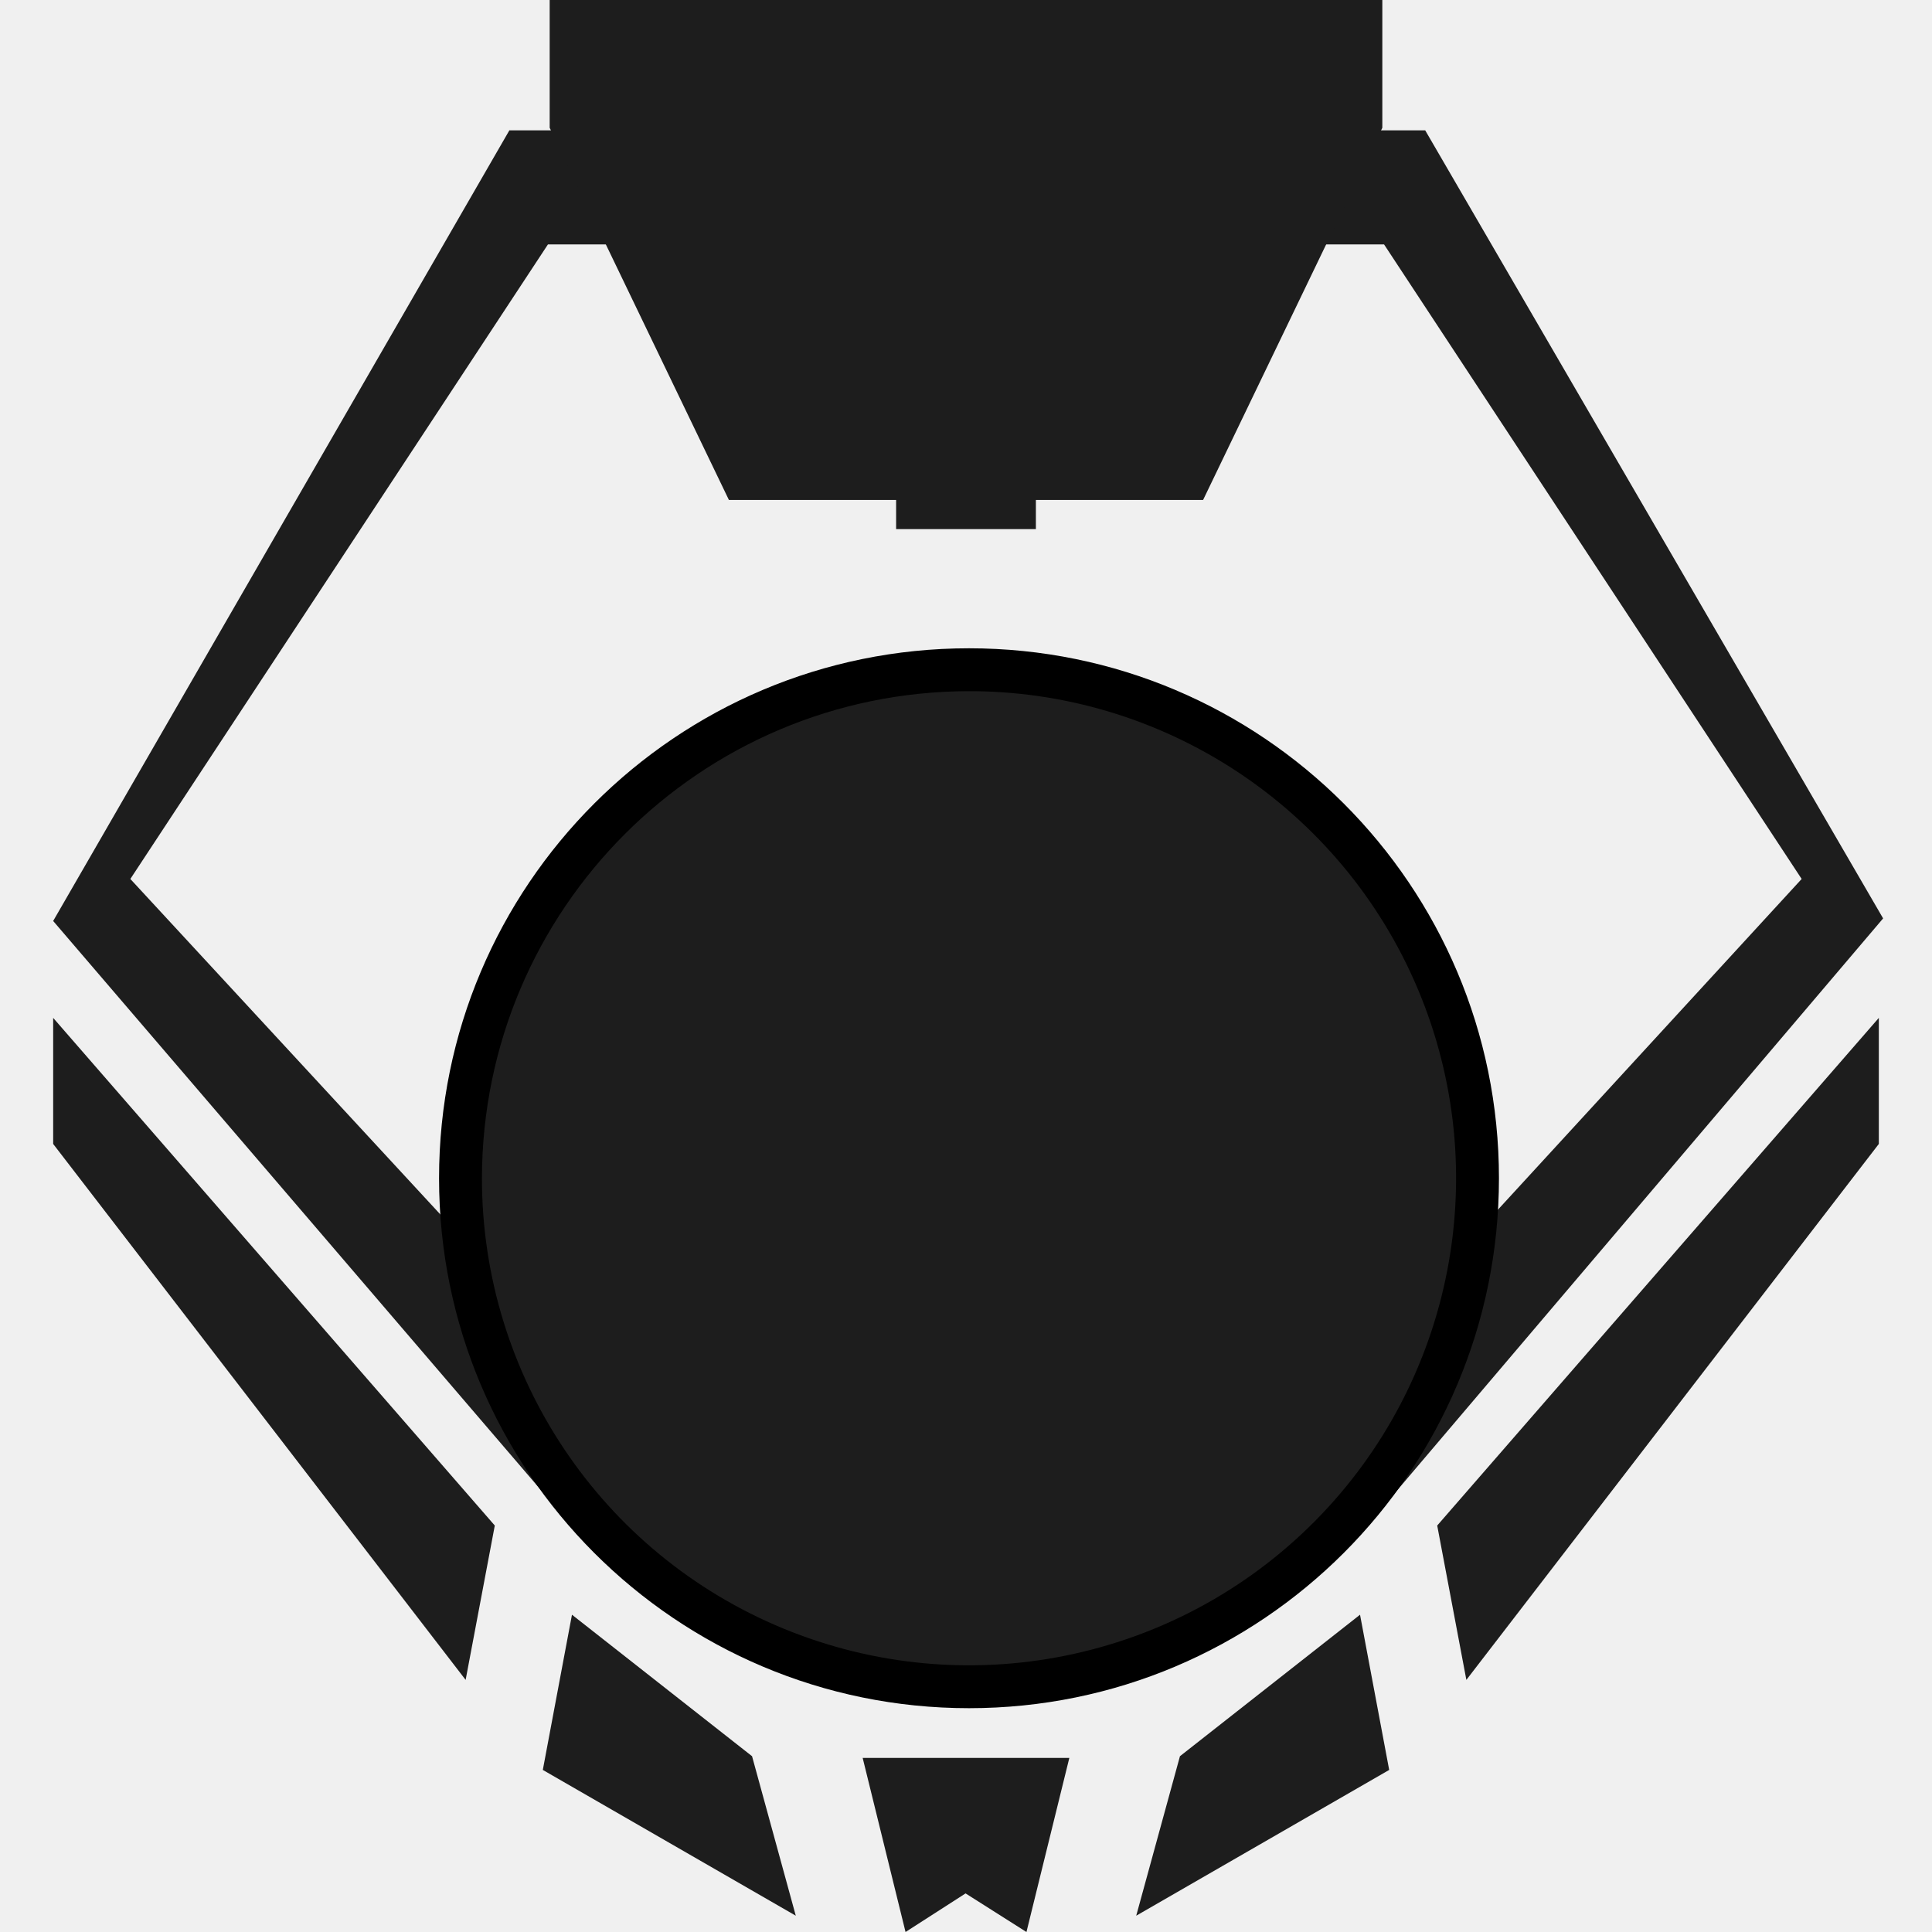
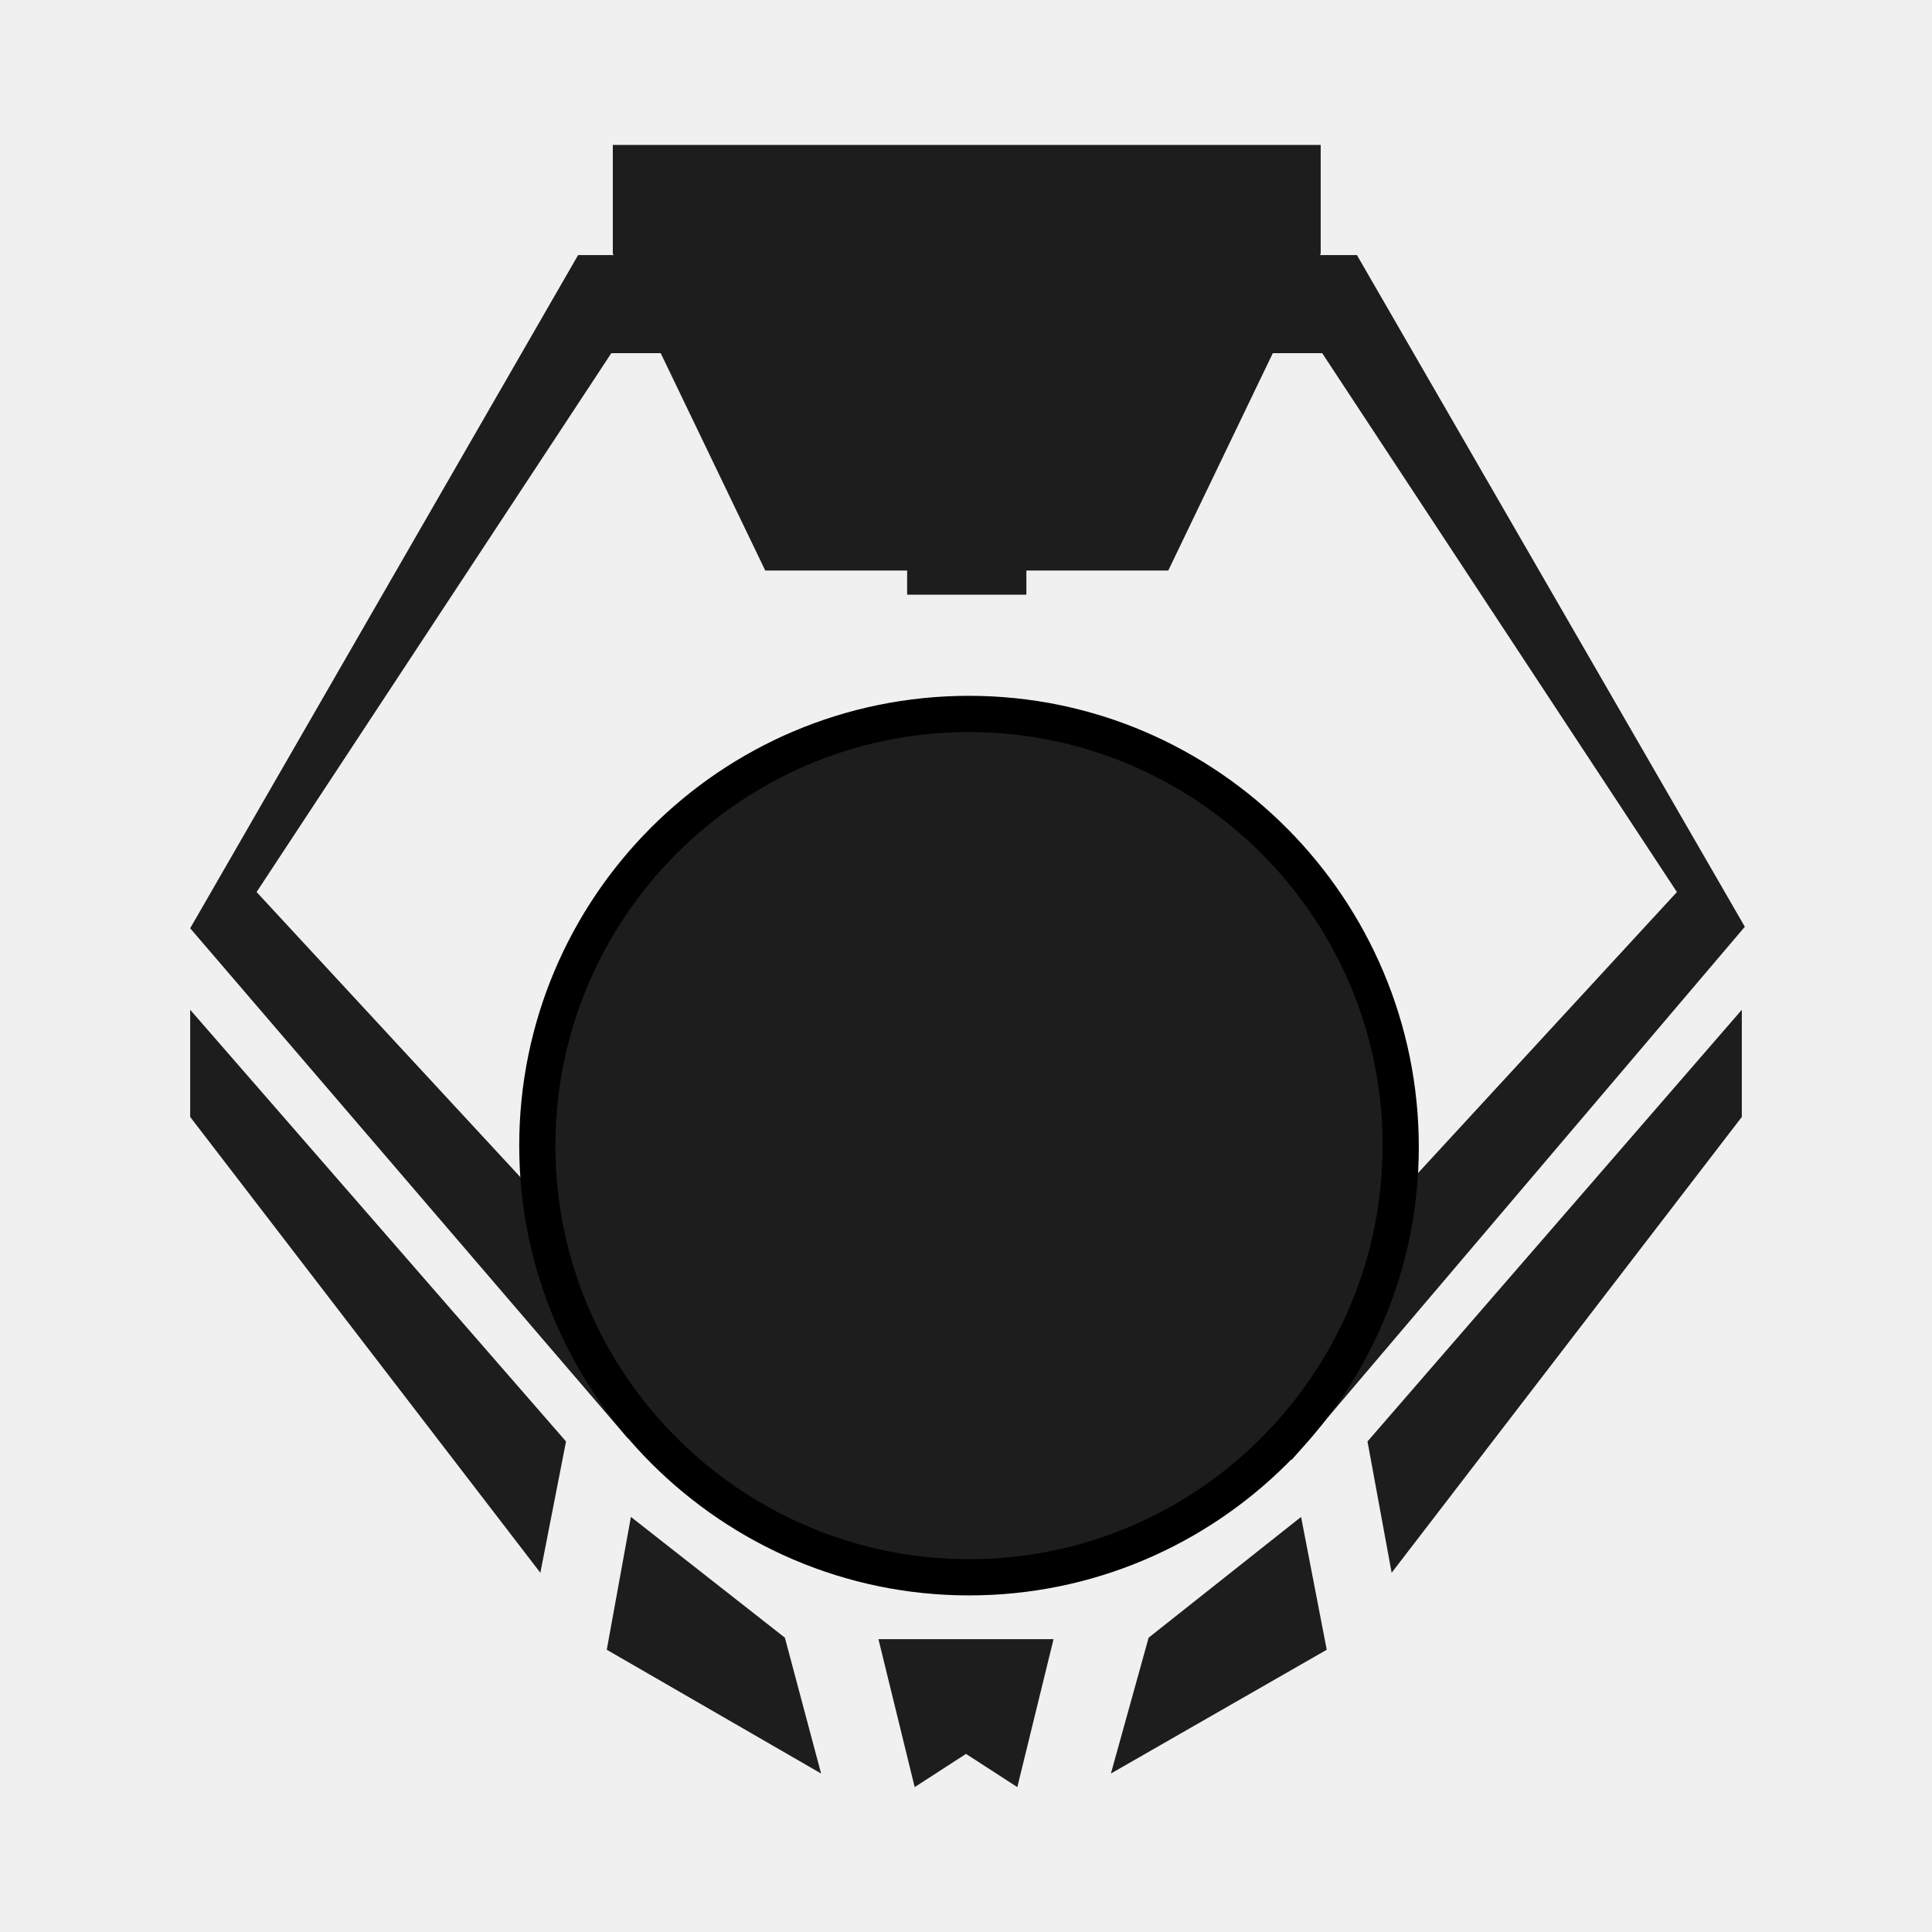
- <svg xmlns="http://www.w3.org/2000/svg" viewBox="0 0 21.29 22.53" width="128" height="128">
-   <defs>
-     <style>.cls-1{fill:#ffffff;}.cls-2{fill:#1d1d1d;}</style>
-   </defs>
-   <g id="Слой_2" data-name="Слой 2">
-     <g id="Слой_1-2" data-name="Слой 1">
-       <path class="cls-1" d="M9.4.66" />
-       <path class="cls-2" d="M16,1.52H5.32L0,10.74l6,7,9.12.29,6.22-7.32Zm-.45,14H5.77L.9,10.25l4.87-7.4h9.75l4.87,7.4Z" />
-       <polygon class="cls-2" points="4.81 19.59 0 13.34 0 11.87 5.15 17.79 4.81 19.59" />
-       <polygon class="cls-2" points="6.05 18.83 8.15 20.48 8.66 22.34 5.71 20.64 6.05 18.83" />
-       <polygon class="cls-2" points="5.79 0 5.79 1.49 7.88 5.83 9.83 5.83 9.83 6.17 11.46 6.17 11.46 5.83 13.41 5.83 15.5 1.49 15.5 0 5.79 0" />
-       <polygon class="cls-2" points="16.48 19.59 21.29 13.34 21.29 11.87 16.14 17.79 16.48 19.59" />
-       <polygon class="cls-2" points="15.24 18.83 13.14 20.48 12.63 22.34 15.58 20.64 15.24 18.83" />
-       <polygon class="cls-2" points="11.85 20.5 11.03 20.5 10.26 20.5 9.44 20.5 9.94 22.53 10.64 22.08 11.35 22.53 11.85 20.5" />
-       <circle class="cls-2" cx="10.64" cy="13.74" r="5.93" />
-       <path d="M10.64,8.06A5.68,5.68,0,1,1,5,13.74a5.69,5.69,0,0,1,5.68-5.68m0-.5a6.18,6.18,0,1,0,6.18,6.18,6.18,6.18,0,0,0-6.18-6.18Z" />
+ <svg xmlns="http://www.w3.org/2000/svg" version="1.1" id="Layer_1" x="0px" y="0px" viewBox="0 0 128 128" enable-background="new 0 0 128 128" xml:space="preserve" width="128" height="128">
+   <g id="Слой_2">
+     <g id="Слой_1-2">
+       <path fill="#FFFFFF" d="M58,12.8" />
+       <path fill="#1D1D1D" d="M89.9,16.9H38.3L12.6,61.5l29,33.8l44,1.4l30-35.3L89.9,16.9z M87.7,84.5H40.5L17,59.1l23.5-35.7h47.1    l23.5,35.7L87.7,84.5z" />
+       <polygon fill="#1D1D1D" points="35.8,104.2 12.6,74 12.6,66.9 37.5,95.5   " />
+       <polygon fill="#1D1D1D" points="41.8,100.5 52,108.5 54.4,117.5 40.2,109.3   " />
+       <polygon fill="#1D1D1D" points="40.6,9.6 40.6,16.8 50.7,37.8 60.1,37.8 60.1,39.4 68,39.4 68,37.8 77.4,37.8 87.5,16.8 87.5,9.6       " />
+       <polygon fill="#1D1D1D" points="92.2,104.2 115.4,74 115.4,66.9 90.6,95.5   " />
+       <polygon fill="#1D1D1D" points="86.2,100.5 76.1,108.5 73.6,117.5 87.9,109.3   " />
+       <polygon fill="#1D1D1D" points="69.8,108.6 65.9,108.6 62.2,108.6 58.2,108.6 60.6,118.4 64,116.2 67.4,118.4   " />
+       <circle fill="#1D1D1D" cx="64" cy="76" r="28.6" />
+       <path d="M64,48.5c15.1-0.1,27.5,12.1,27.6,27.2c0.1,15.1-12.1,27.5-27.2,27.6c-15.1,0.1-27.5-12.1-27.6-27.2c0-0.1,0-0.1,0-0.2    c0-15.1,12.3-27.4,27.4-27.4 M64.2,46.1c-16.5,0-29.8,13.4-29.8,29.8s13.4,29.8,29.8,29.8S94,92.4,94,76S80.7,46.1,64.2,46.1    C64.2,46.1,64.2,46.1,64.2,46.1z" />
    </g>
  </g>
</svg>
